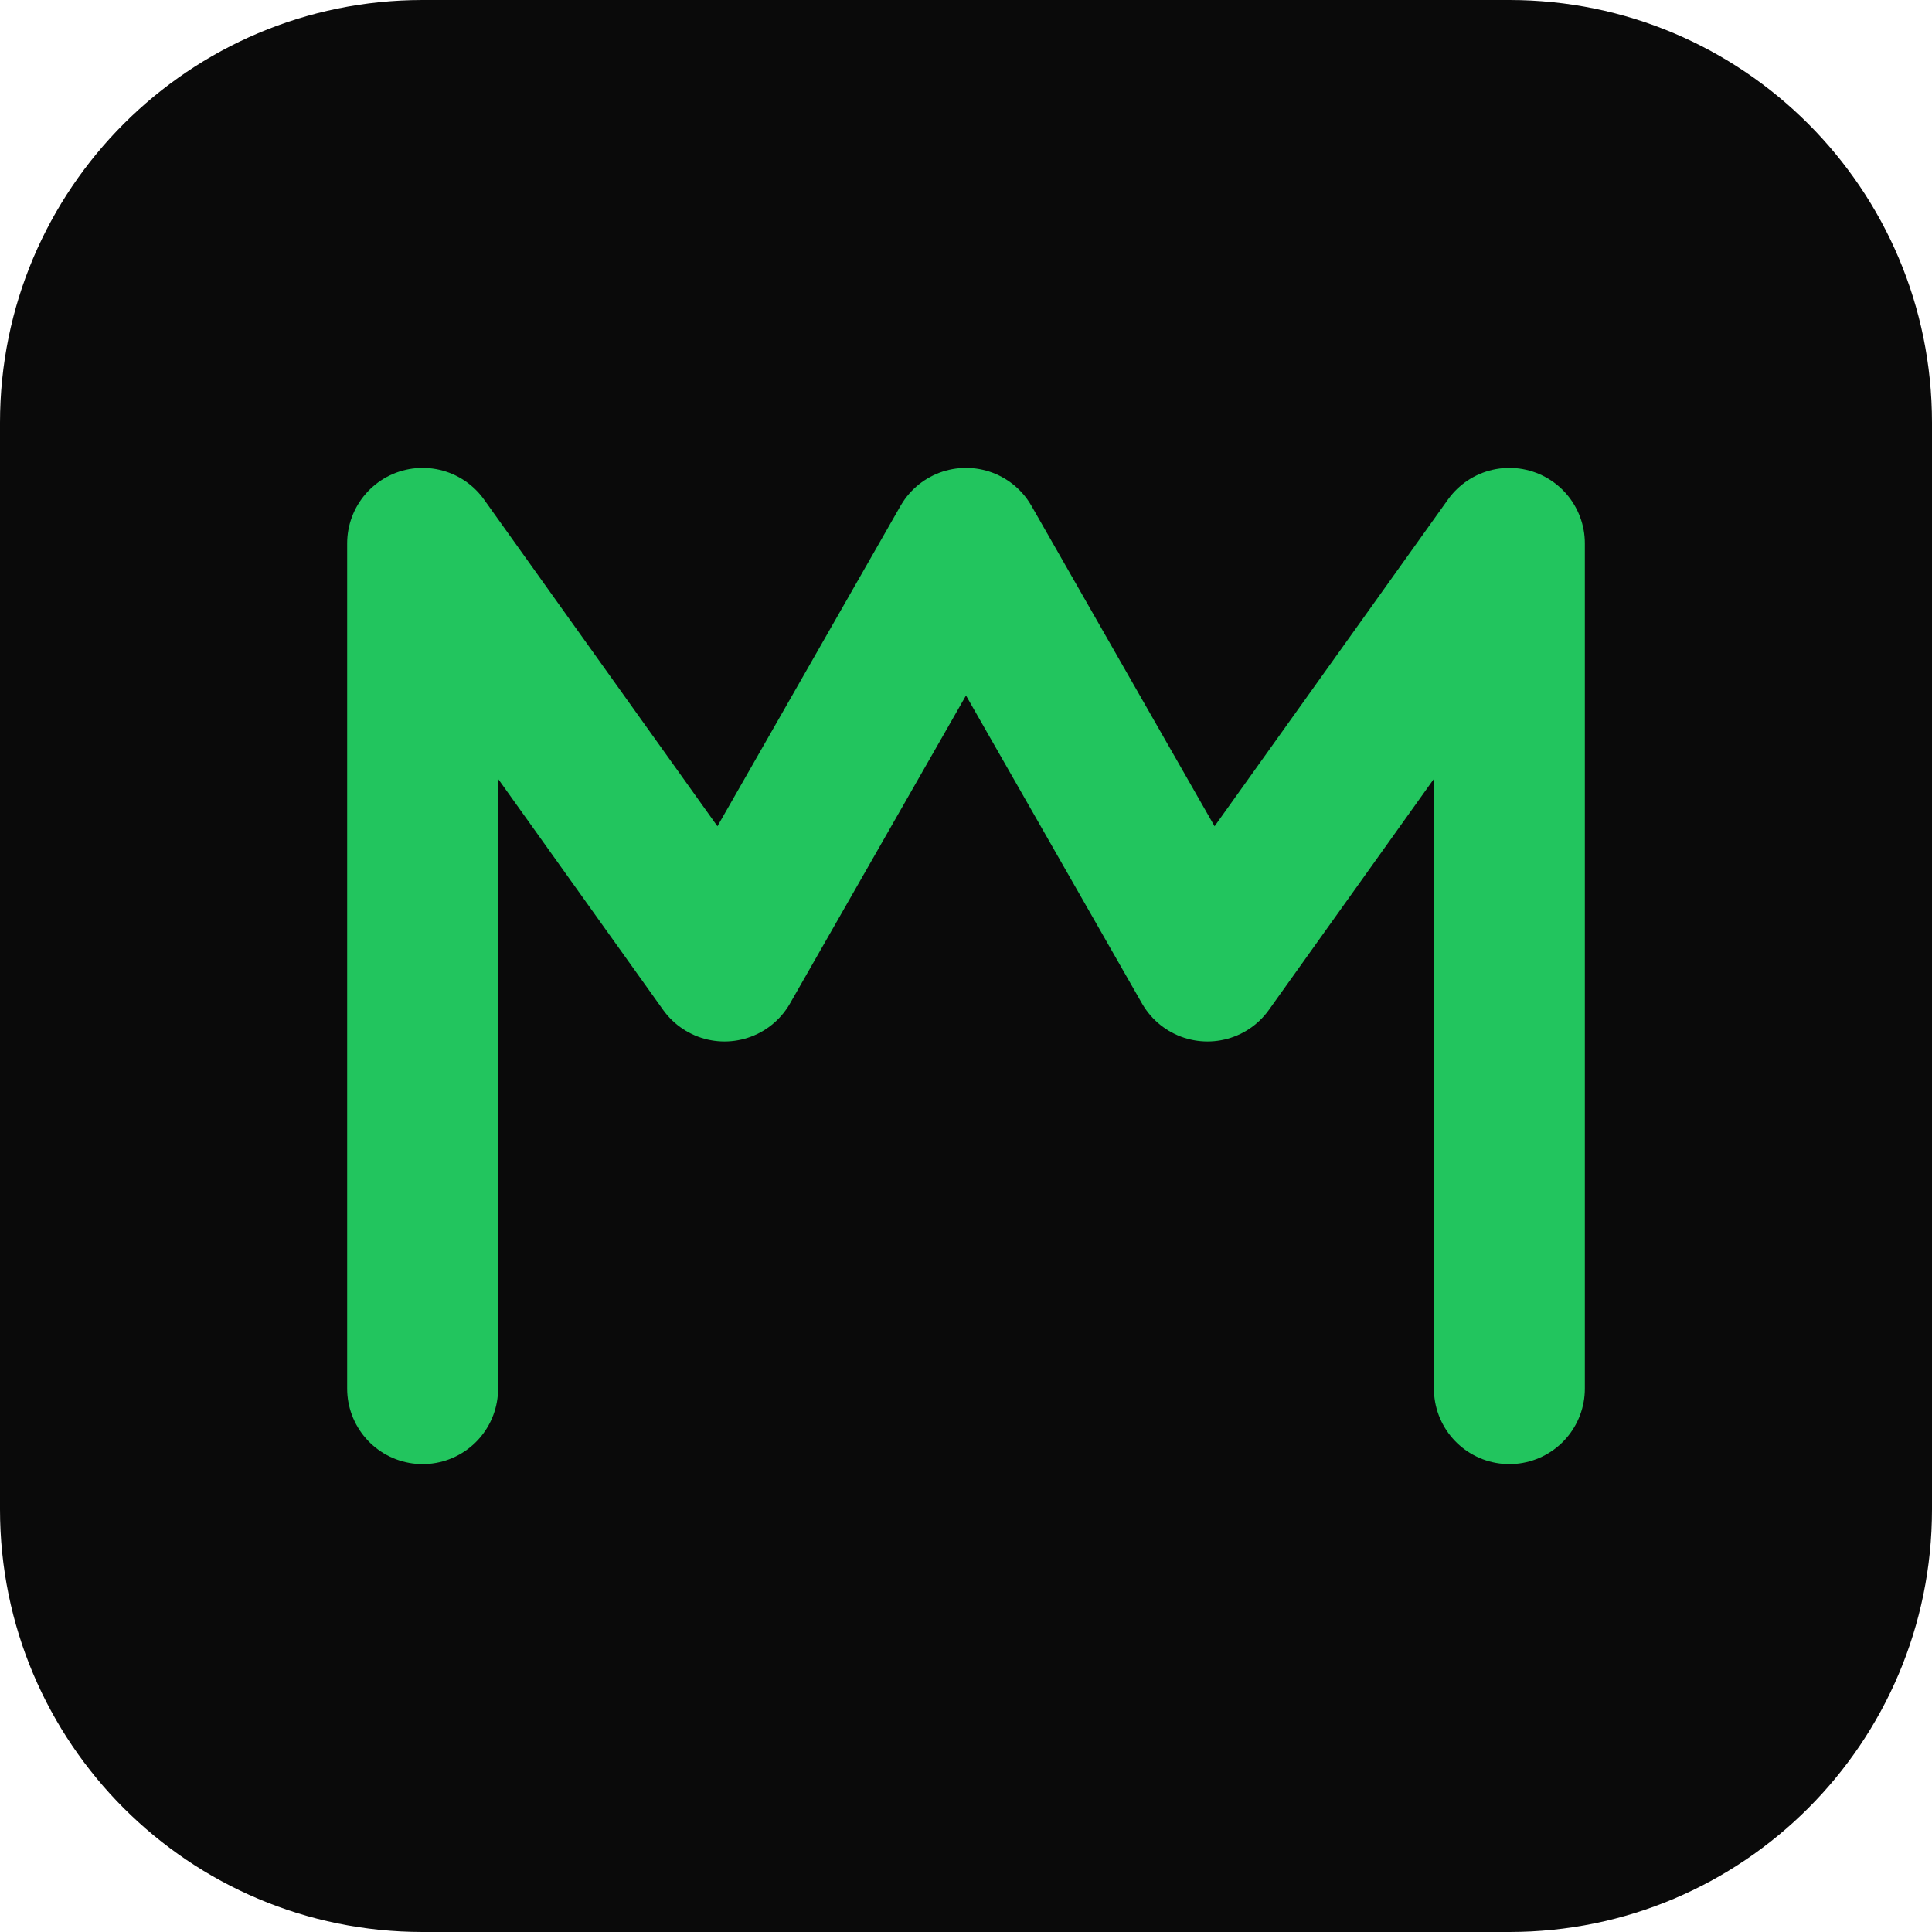
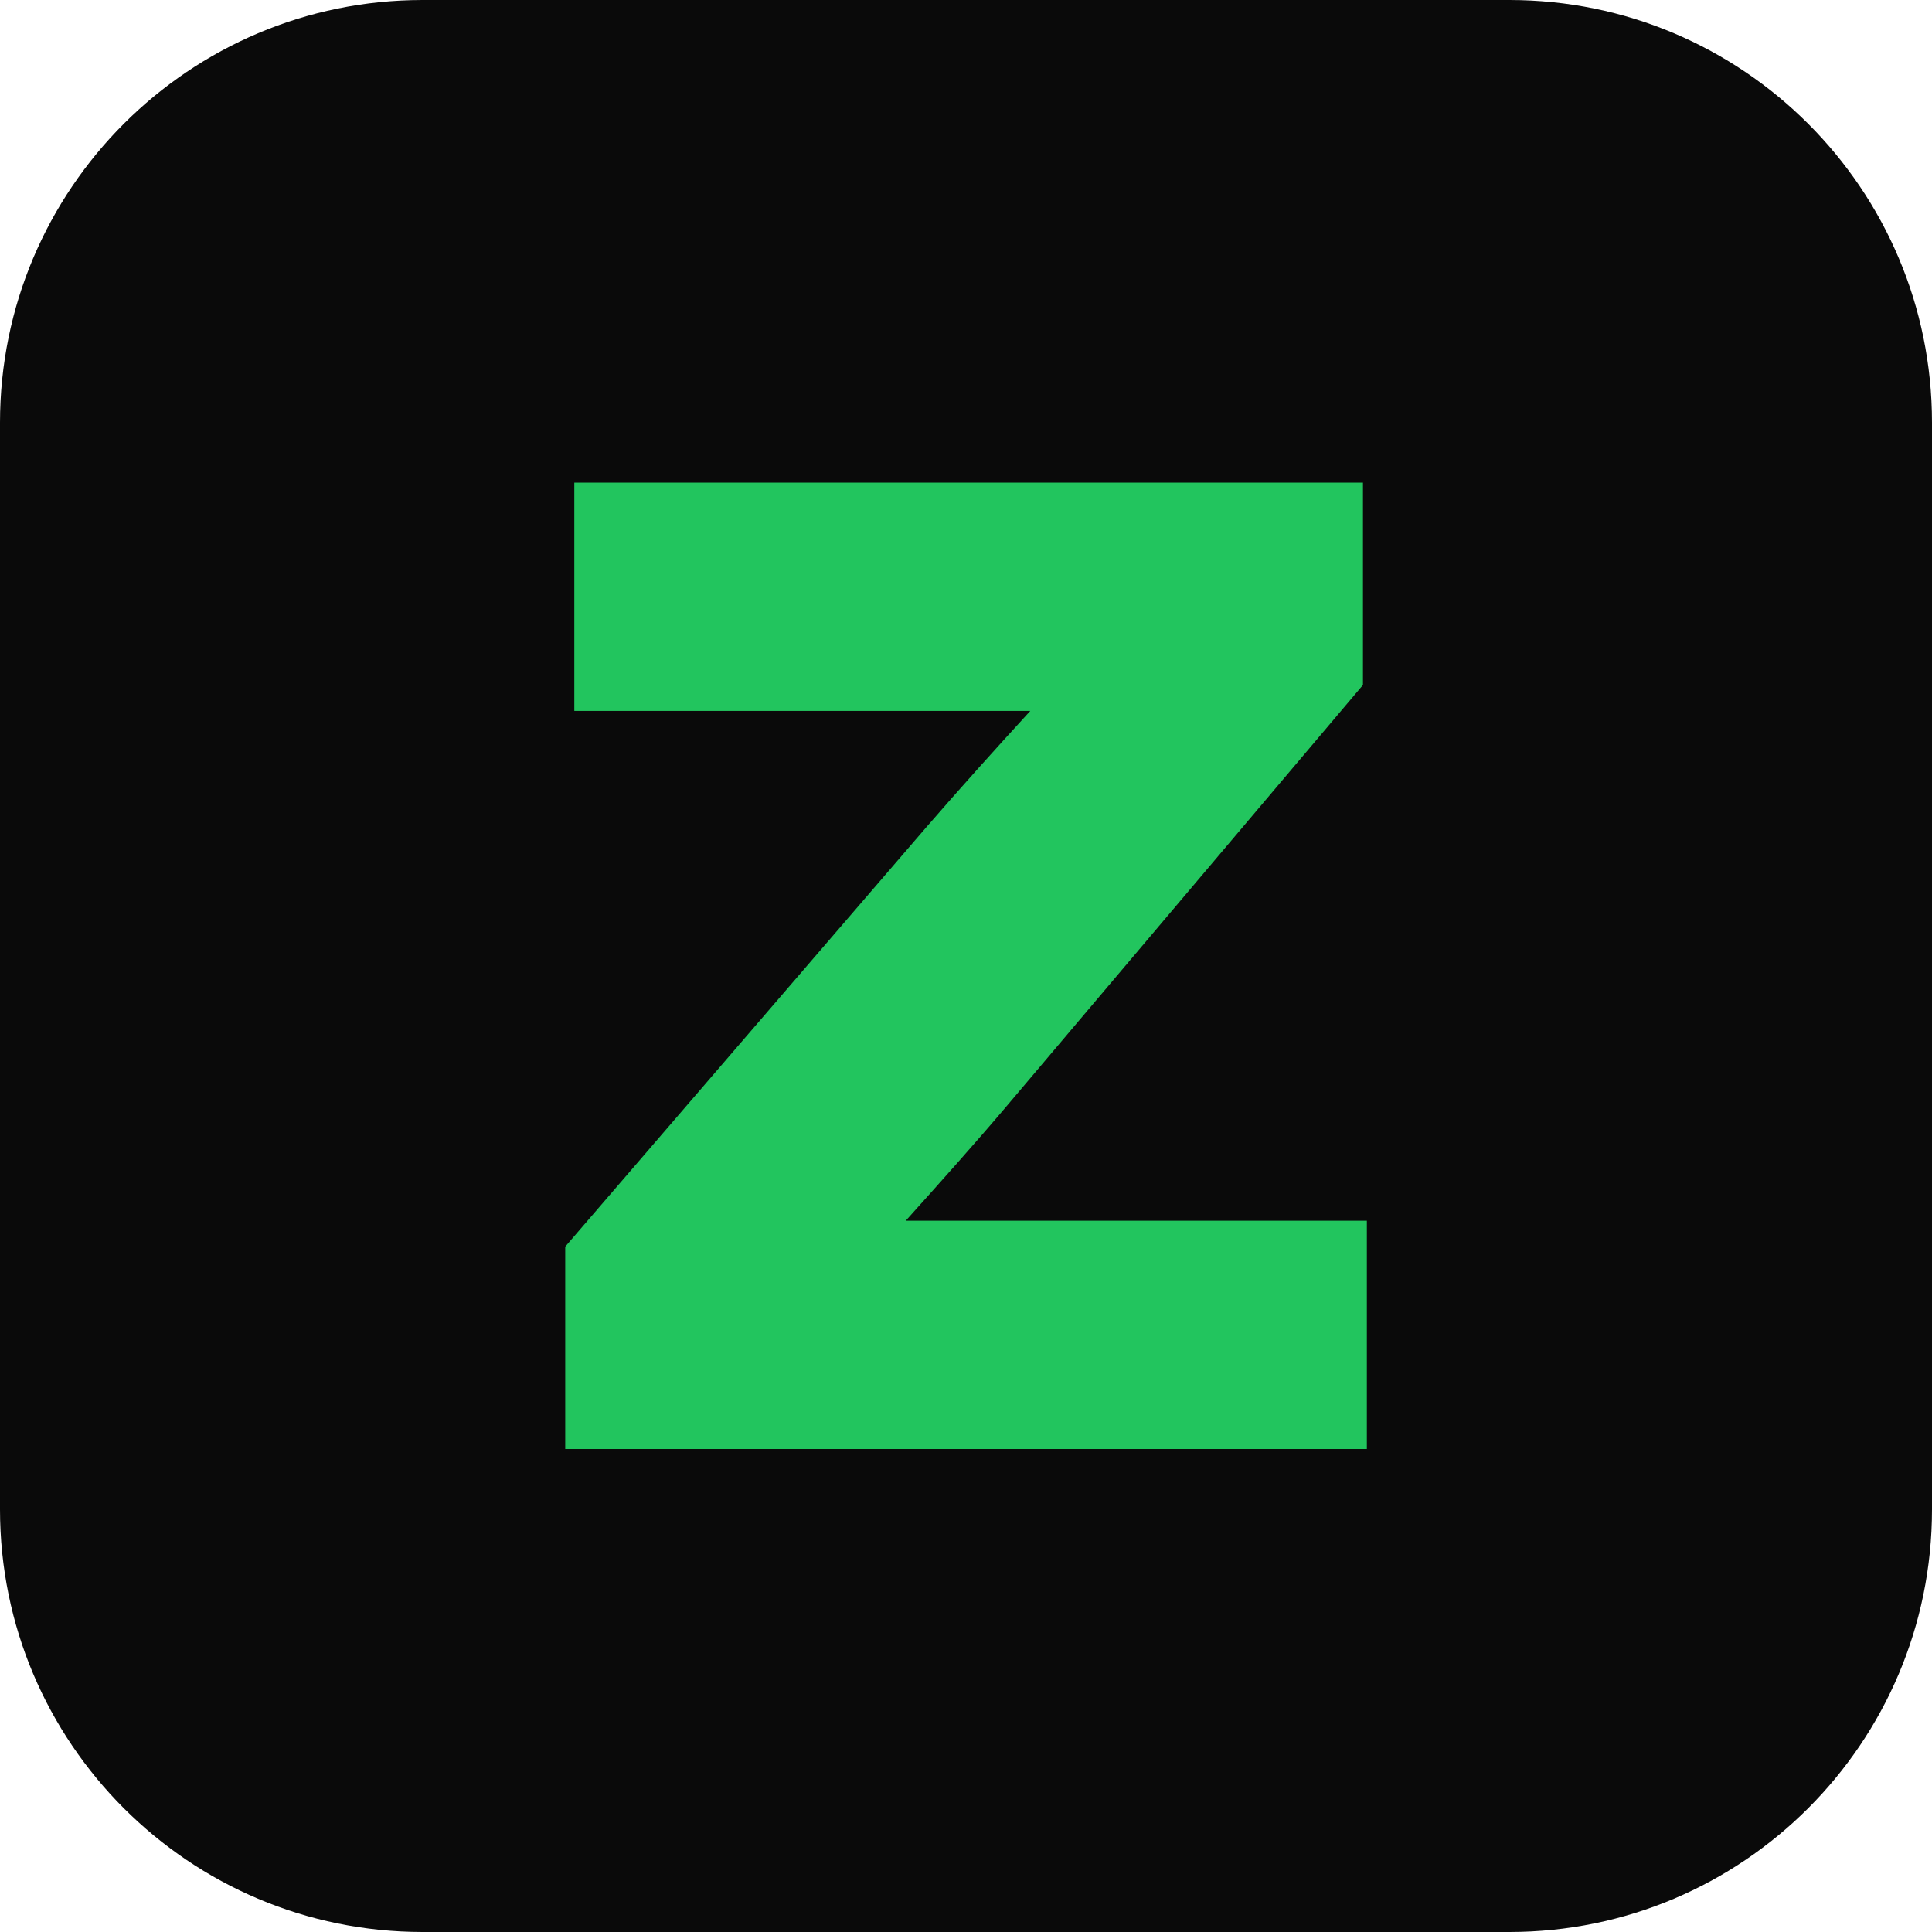
<svg xmlns="http://www.w3.org/2000/svg" viewBox="0 0 64 64">
  <rect width="64" height="64" rx="14" fill="#0a0a0a" />
-   <path d="M14 46V18l10 14 8-14 8 14 10-14v28" fill="none" stroke="#22c55e" stroke-width="5" stroke-linecap="round" stroke-linejoin="round" />
+   <g transform="translate(17.65,48)">
+     <path d="M1.074 0.0H27.629V-7.562H12.354C13.492 -8.83 14.609 -10.076 15.684 -11.344L27.5 -25.309V-32.012H1.375V-24.449H16.479C15.297 -23.16 14.158 -21.893 13.041 -20.604L1.074 -6.703Z" fill="#22c55e" />
+   </g>
</svg>
